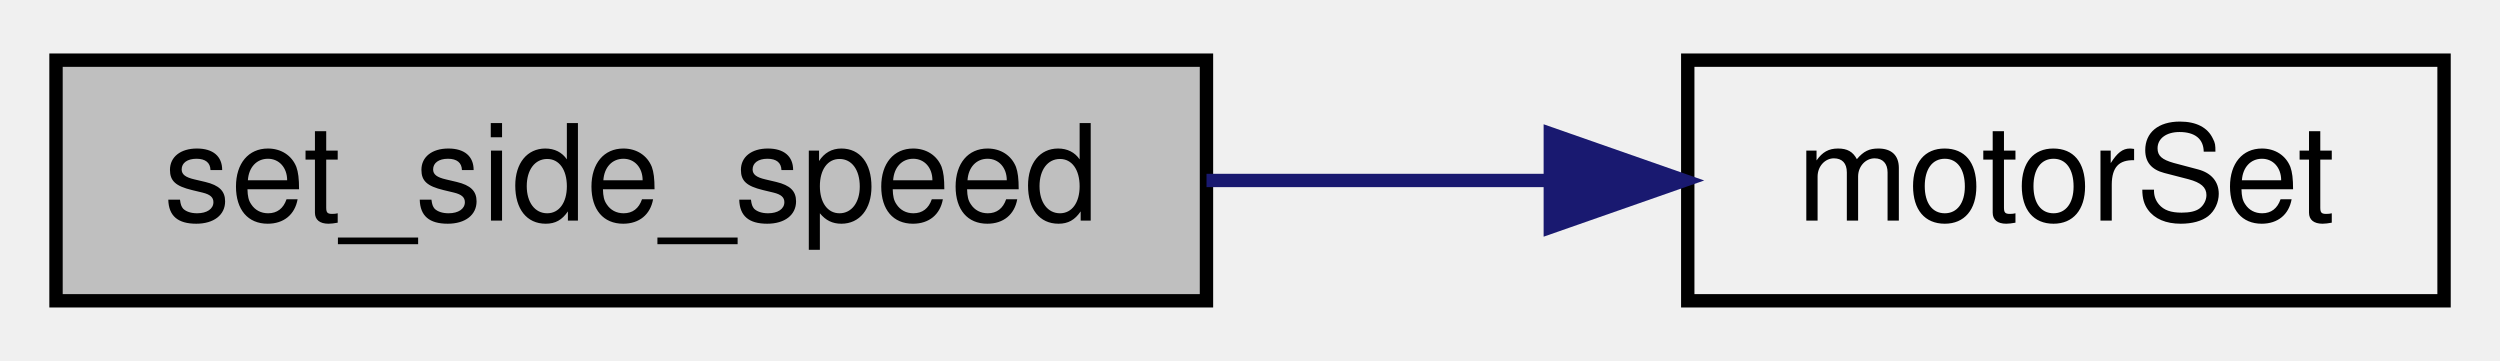
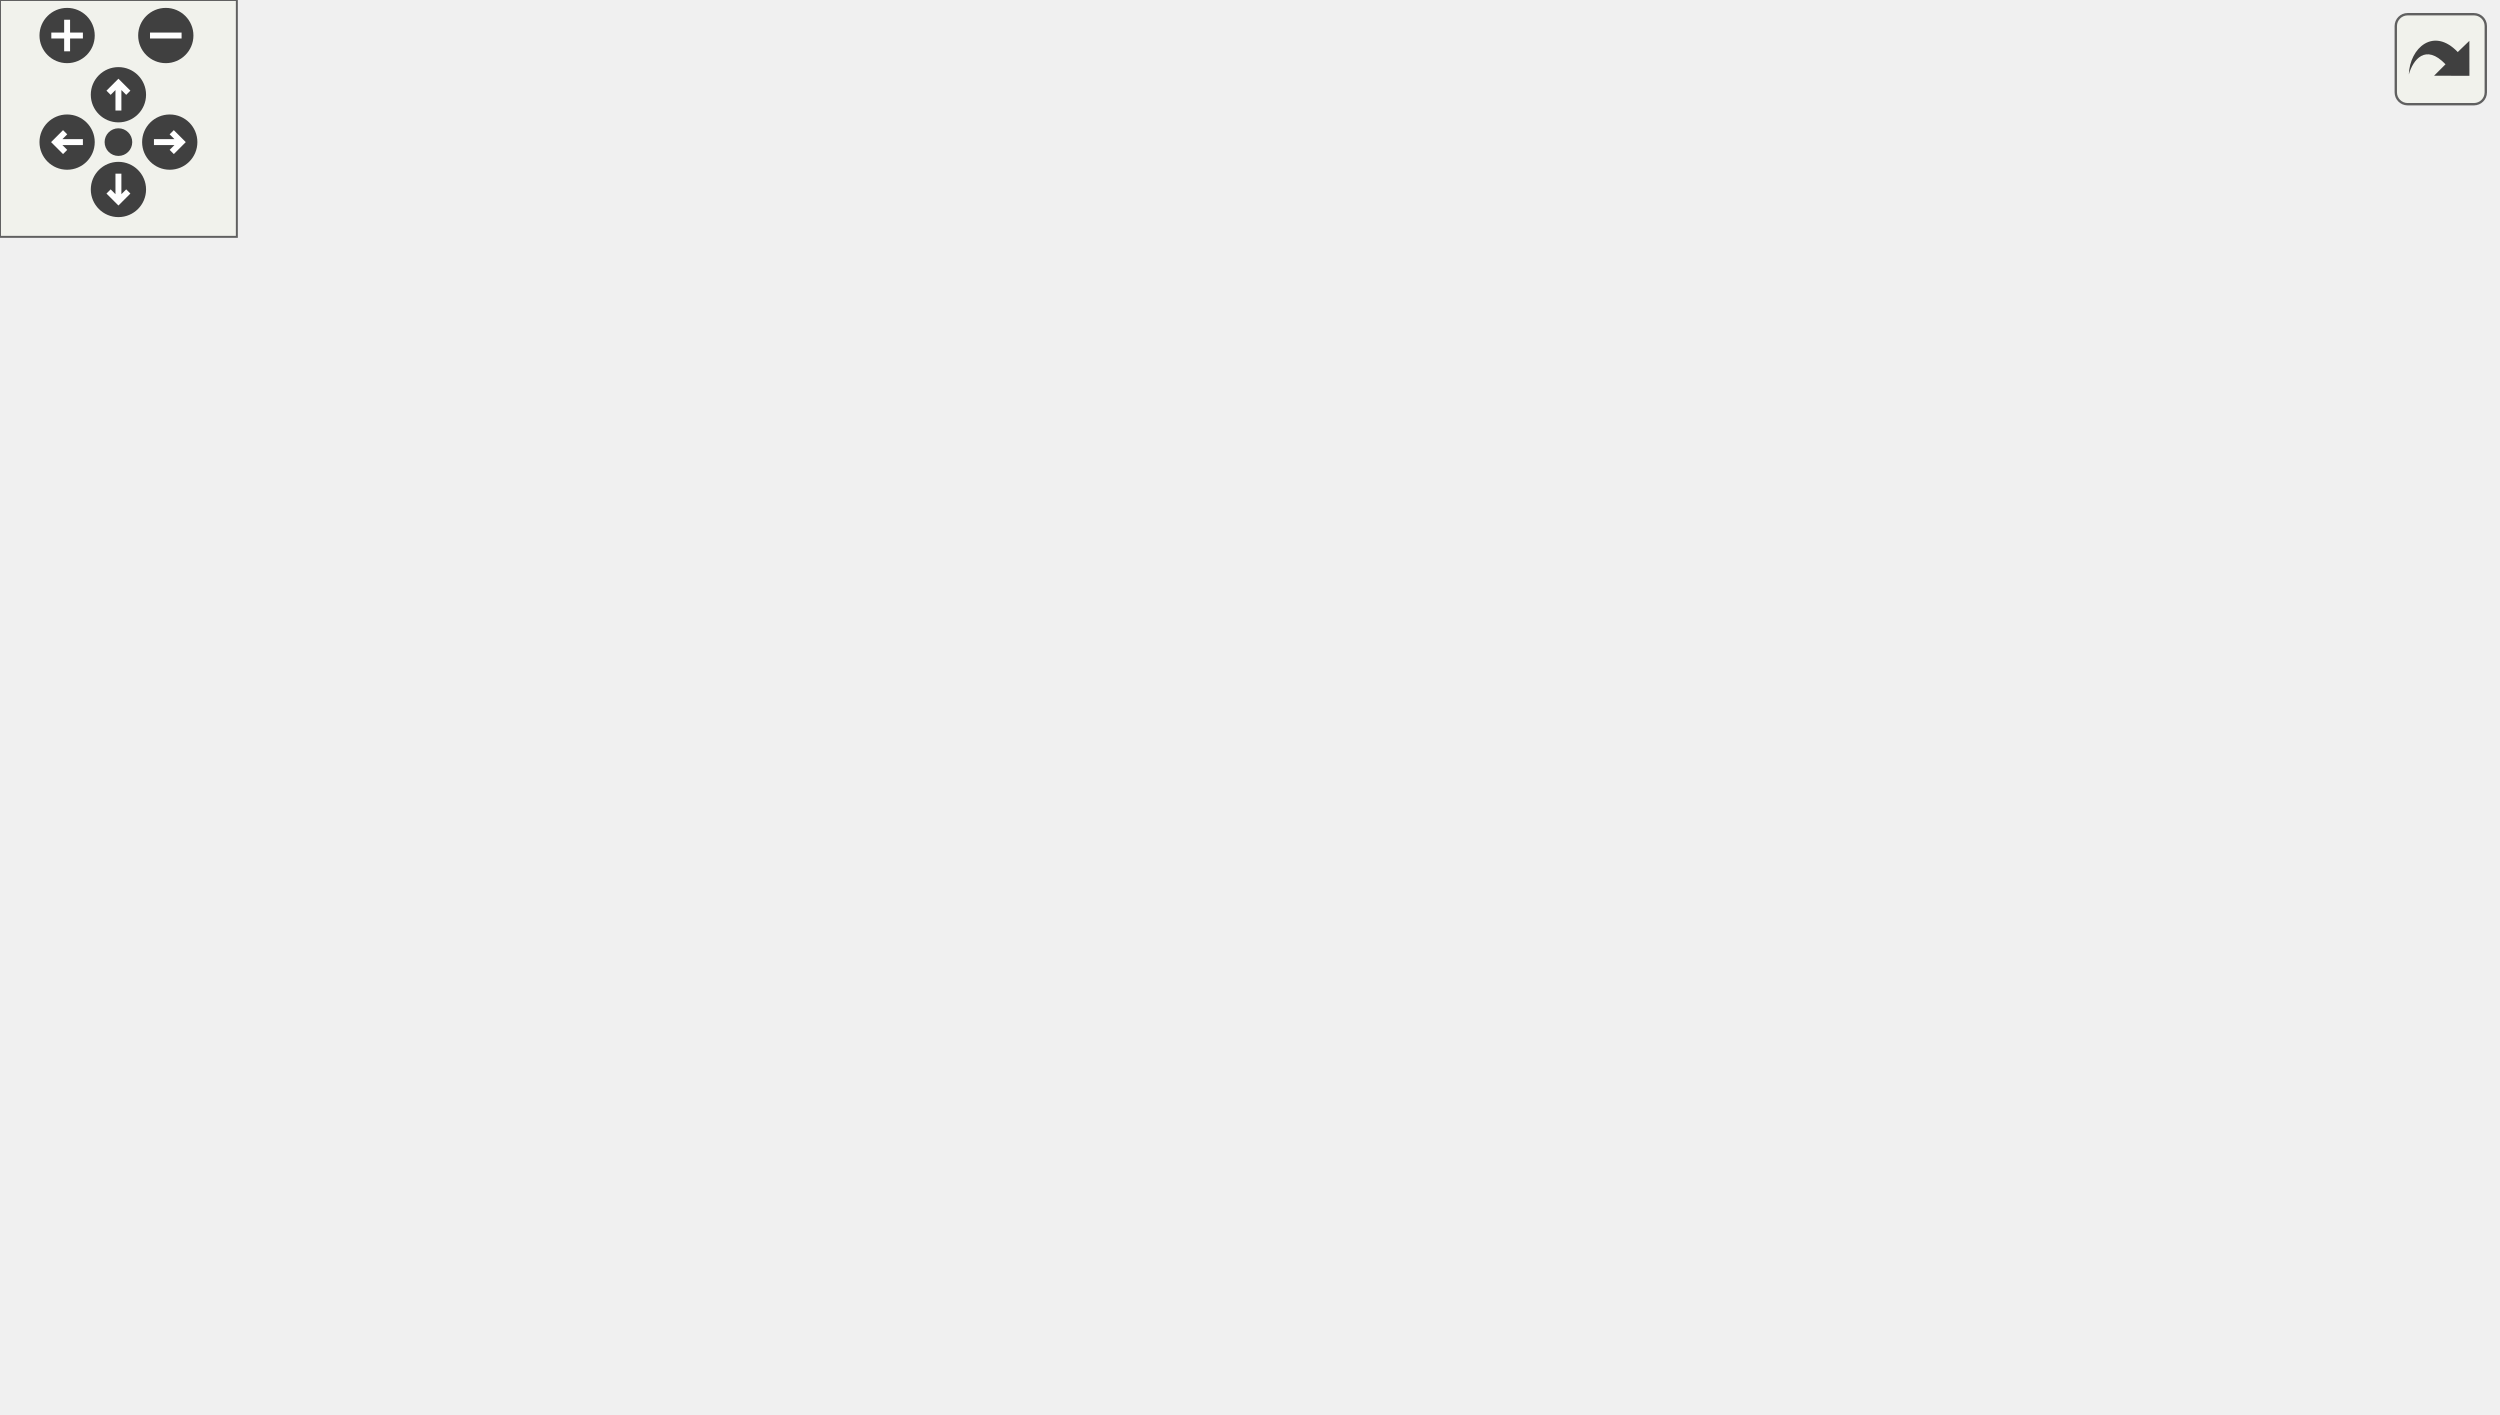
- <svg xmlns="http://www.w3.org/2000/svg" xmlns:xlink="http://www.w3.org/1999/xlink" width="187pt" height="27pt" viewBox="0.00 0.00 186.62 27.00">
-   <g id="graph0" class="graph" transform="scale(1 1) rotate(0) translate(4 23)">
-     <g id="node1" class="node">
-       <polygon fill="#bfbfbf" stroke="#000000" points="0,-.5 0,-18.5 86.054,-18.5 86.054,-.5 0,-.5" />
-       <text text-anchor="middle" x="43.027" y="-6.5" font-family="Helvetica,sans-Serif" font-size="10.00" fill="#000000">set_side_speed</text>
-     </g>
-     <g id="node2" class="node">
-       <g id="a_node2">
-         <a xlink:href="_a_p_i_8h.html#a03c5b04b472d024281f62d7af8854a8e" target="_top" xlink:title="motorSet">
-           <polygon fill="none" stroke="#000000" points="122.054,-.5 122.054,-18.5 178.625,-18.5 178.625,-.5 122.054,-.5" />
-           <text text-anchor="middle" x="150.339" y="-6.5" font-family="Helvetica,sans-Serif" font-size="10.00" fill="#000000">motorSet</text>
-         </a>
-       </g>
-     </g>
-     <g id="edge1" class="edge">
-       <path fill="none" stroke="#191970" d="M86.057,-9.5C94.503,-9.5 103.314,-9.5 111.609,-9.5" />
-       <polygon fill="#191970" stroke="#191970" points="111.773,-13 121.773,-9.5 111.773,-6 111.773,-13" />
+ <svg xmlns="http://www.w3.org/2000/svg" xmlns:xlink="http://www.w3.org/1999/xlink" id="main" version="1.1" xml:space="preserve">
+   <style type="text/css">
+ .edge:hover path { stroke: red; }
+ .edge:hover polygon { stroke: red; fill: red; }
+ </style>
+   <defs>
+     <circle id="rim" cx="0" cy="0" r="7" />
+     <circle id="rim2" cx="0" cy="0" r="3.5" />
+     <g id="zoomPlus">
+       <use xlink:href="#rim" fill="#404040">
+         <set attributeName="fill" to="#808080" begin="zoomplus.mouseover" end="zoomplus.mouseout" />
+       </use>
+       <path d="M-4,0h8M0,-4v8" fill="none" stroke="white" stroke-width="1.5" pointer-events="none" />
+     </g>
+     <g id="zoomMin">
+       <use xlink:href="#rim" fill="#404040">
+         <set attributeName="fill" to="#808080" begin="zoomminus.mouseover" end="zoomminus.mouseout" />
+       </use>
+       <path d="M-4,0h8" fill="none" stroke="white" stroke-width="1.5" pointer-events="none" />
+     </g>
+     <g id="dirArrow">
+       <path fill="none" stroke="white" stroke-width="1.5" d="M0,-3.0v7 M-2.5,-0.5L0,-3.0L2.5,-0.5" />
+     </g>
+     <g id="resetDef">
+       <use xlink:href="#rim2" fill="#404040">
+         <set attributeName="fill" to="#808080" begin="reset.mouseover" end="reset.mouseout" />
+       </use>
+     </g>
+   </defs>
+   <svg id="graph" class="graph">
+     <g id="viewport">
+       <g id="node1" class="node">
+         <polygon fill="#bfbfbf" stroke="#000000" points="0,-93.5 0,-111.5 86.054,-111.5 86.054,-93.5 0,-93.5" />
+         <text text-anchor="middle" x="43.027" y="-99.5" font-family="Helvetica,sans-Serif" font-size="10.00" fill="#000000">set_side_speed</text>
+       </g>
+       <g id="node2" class="node">
+         <g id="a_node2">
+           <a xlink:href="slew_8h.html#a7dff2b79dffe55fb936d977594d7c01d" target="_top" xlink:title="Sets motor speed wrapped inside the slew rate controller. ">
+             <polygon fill="none" stroke="#000000" points="122.054,-93.5 122.054,-111.5 208.083,-111.5 208.083,-93.5 122.054,-93.5" />
+             <text text-anchor="middle" x="165.068" y="-99.5" font-family="Helvetica,sans-Serif" font-size="10.00" fill="#000000">set_motor_slew</text>
+           </a>
+         </g>
+       </g>
+       <g id="edge1" class="edge">
+         <path fill="none" stroke="#191970" d="M86.054,-102.5C94.439,-102.5 103.322,-102.5 111.988,-102.5" />
+         <polygon fill="#191970" stroke="#191970" points="112.018,-106 122.018,-102.5 112.018,-99 112.018,-106" />
+       </g>
+       <g id="node3" class="node">
+         <g id="a_node3">
+           <a xlink:href="log_8h.html#af3668f40d1ad1b4f3418869ac9a31f34" target="_top" xlink:title="prints a info message ">
+             <polygon fill="none" stroke="#000000" points="249.354,-243.5 249.354,-261.5 293.162,-261.5 293.162,-243.5 249.354,-243.5" />
+             <text text-anchor="middle" x="271.258" y="-249.5" font-family="Helvetica,sans-Serif" font-size="10.00" fill="#000000">debug</text>
+           </a>
+         </g>
+       </g>
+       <g id="edge2" class="edge">
+         <path fill="none" stroke="#191970" d="M171.711,-111.883C189.068,-136.401 235.997,-202.692 258.666,-234.713" />
+         <polygon fill="#191970" stroke="#191970" points="255.983,-236.981 264.618,-243.12 261.696,-232.936 255.983,-236.981" />
+       </g>
+       <g id="node5" class="node">
+         <g id="a_node5">
+           <a xlink:href="slew_8c.html#a321758941d88b75783955c819bb75005" target="_top" xlink:title="Initializes the slew rate controller. ">
+             <polygon fill="none" stroke="#000000" points="244.083,-150.5 244.083,-168.5 298.433,-168.5 298.433,-150.5 244.083,-150.5" />
+             <text text-anchor="middle" x="271.258" y="-156.5" font-family="Helvetica,sans-Serif" font-size="10.00" fill="#000000">init_slew</text>
+           </a>
+         </g>
+       </g>
+       <g id="edge4" class="edge">
+         <path fill="none" stroke="#191970" d="M182.13,-111.658C199.159,-120.799 225.552,-134.966 245.204,-145.515" />
+         <polygon fill="#191970" stroke="#191970" points="243.773,-148.719 254.239,-150.365 247.083,-142.551 243.773,-148.719" />
+       </g>
+       <g id="node15" class="node">
+         <g id="a_node15">
+           <a xlink:href="_a_p_i_8h.html#a8b51124628d2a7741738d48551d1e8ee" target="_top" xlink:title="mutexTake">
+             <polygon fill="none" stroke="#000000" points="447.58,-37.5 447.58,-55.5 511.935,-55.5 511.935,-37.5 447.58,-37.5" />
+             <text text-anchor="middle" x="479.757" y="-43.5" font-family="Helvetica,sans-Serif" font-size="10.00" fill="#000000">mutexTake</text>
+           </a>
+         </g>
+       </g>
+       <g id="edge20" class="edge">
+         <path fill="none" stroke="#191970" d="M203.591,-93.477C237.818,-85.66 289.276,-74.396 334.433,-66.5 368.841,-60.483 408.095,-55.173 437.125,-51.539" />
+         <polygon fill="#191970" stroke="#191970" points="437.834,-54.978 447.33,-50.278 436.976,-48.031 437.834,-54.978" />
+       </g>
+       <g id="node16" class="node">
+         <g id="a_node16">
+           <a xlink:href="_a_p_i_8h.html#afe171a08d22de18fc2ab604b2364959f" target="_top" xlink:title="mutexGive">
+             <polygon fill="none" stroke="#000000" points="447.861,-.5 447.861,-18.5 511.654,-18.5 511.654,-.5 447.861,-.5" />
+             <text text-anchor="middle" x="479.757" y="-6.5" font-family="Helvetica,sans-Serif" font-size="10.00" fill="#000000">mutexGive</text>
+           </a>
+         </g>
+       </g>
+       <g id="edge21" class="edge">
+         <path fill="none" stroke="#191970" d="M183.892,-93.379C199.694,-85.972 223.002,-75.623 244.083,-68.5 310.534,-46.048 390.102,-27.869 437.704,-17.886" />
+         <polygon fill="#191970" stroke="#191970" points="438.568,-21.281 447.649,-15.822 437.146,-14.427 438.568,-21.281" />
+       </g>
+       <g id="node4" class="node">
+         <g id="a_node4">
+           <a xlink:href="_a_p_i_8h.html#a403c82418e475fa4a8273719e6a7f3e6" target="_top" xlink:title="printf">
+             <polygon fill="none" stroke="#000000" points="571.003,-169.5 571.003,-187.5 609.235,-187.5 609.235,-169.5 571.003,-169.5" />
+             <text text-anchor="middle" x="590.119" y="-175.5" font-family="Helvetica,sans-Serif" font-size="10.00" fill="#000000">printf</text>
+           </a>
+         </g>
+       </g>
+       <g id="edge3" class="edge">
+         <path fill="none" stroke="#191970" d="M282.034,-261.521C293.968,-270.87 314.207,-284.886 334.433,-290.5 367.471,-299.671 378.629,-299.98 411.58,-290.5 477.472,-271.543 542.559,-220.331 572.716,-194.24" />
+         <polygon fill="#191970" stroke="#191970" points="575.073,-196.829 580.268,-187.595 570.448,-191.574 575.073,-196.829" />
+       </g>
+       <g id="node6" class="node">
+         <g id="a_node6">
+           <a xlink:href="log_8h.html#a0bec2cf5fff7f607bc510b74aba9887c" target="_top" xlink:title="prints a warning message and displays on lcd. Only will print and display if log_level is greater tha...">
+             <polygon fill="none" stroke="#000000" points="347.497,-112.5 347.497,-130.5 398.516,-130.5 398.516,-112.5 347.497,-112.5" />
+             <text text-anchor="middle" x="373.006" y="-118.5" font-family="Helvetica,sans-Serif" font-size="10.00" fill="#000000">warning</text>
+           </a>
+         </g>
+       </g>
+       <g id="edge5" class="edge">
+         <path fill="none" stroke="#191970" d="M295.371,-150.494C308.454,-145.608 324.837,-139.49 339.178,-134.134" />
+         <polygon fill="#191970" stroke="#191970" points="340.57,-137.35 348.714,-130.572 338.121,-130.792 340.57,-137.35" />
+       </g>
+       <g id="node10" class="node">
+         <g id="a_node10">
+           <a xlink:href="_a_p_i_8h.html#a8966c541f3e9565aea1289f0d2f2cf43" target="_top" xlink:title="motorStopAll">
+             <polygon fill="none" stroke="#000000" points="336.383,-262.5 336.383,-280.5 409.629,-280.5 409.629,-262.5 336.383,-262.5" />
+             <text text-anchor="middle" x="373.006" y="-268.5" font-family="Helvetica,sans-Serif" font-size="10.00" fill="#000000">motorStopAll</text>
+           </a>
+         </g>
+       </g>
+       <g id="edge10" class="edge">
+         <path fill="none" stroke="#191970" d="M275.347,-168.722C283.895,-187.079 305.301,-228.57 334.433,-253.5 335.949,-254.797 337.574,-256.021 339.269,-257.173" />
+         <polygon fill="#191970" stroke="#191970" points="337.732,-260.328 348.135,-262.332 341.252,-254.278 337.732,-260.328" />
+       </g>
+       <g id="node11" class="node">
+         <g id="a_node11">
+           <a xlink:href="log_8h.html#a1606d750e1bb8de9f9e917172bba3382" target="_top" xlink:title="prints a info message ">
+             <polygon fill="none" stroke="#000000" points="463.696,-188.5 463.696,-206.5 495.819,-206.5 495.819,-188.5 463.696,-188.5" />
+             <text text-anchor="middle" x="479.757" y="-194.5" font-family="Helvetica,sans-Serif" font-size="10.00" fill="#000000">info</text>
+           </a>
+         </g>
+       </g>
+       <g id="edge11" class="edge">
+         <path fill="none" stroke="#191970" d="M298.581,-162.439C326.978,-165.716 372.63,-171.61 411.58,-179.5 425.64,-182.348 441.115,-186.361 453.762,-189.875" />
+         <polygon fill="#191970" stroke="#191970" points="453.052,-193.311 463.627,-192.673 454.962,-186.577 453.052,-193.311" />
+       </g>
+       <g id="node12" class="node">
+         <g id="a_node12">
+           <a xlink:href="_a_p_i_8h.html#aecd027ce8f8b52a765735e9eb5b202b3" target="_top" xlink:title="mutexCreate">
+             <polygon fill="none" stroke="#000000" points="336.383,-225.5 336.383,-243.5 409.629,-243.5 409.629,-225.5 336.383,-225.5" />
+             <text text-anchor="middle" x="373.006" y="-231.5" font-family="Helvetica,sans-Serif" font-size="10.00" fill="#000000">mutexCreate</text>
+           </a>
+         </g>
+       </g>
+       <g id="edge13" class="edge">
+         <path fill="none" stroke="#191970" d="M279.561,-168.512C291.028,-180.581 312.762,-202.136 334.433,-216.5 336.721,-218.017 339.158,-219.473 341.652,-220.853" />
+         <polygon fill="#191970" stroke="#191970" points="340.271,-224.078 350.771,-225.497 343.448,-217.84 340.271,-224.078" />
+       </g>
+       <g id="node13" class="node">
+         <g id="a_node13">
+           <a xlink:href="_a_p_i_8h.html#ab05a241d6d1fd98b1ceb4665db678156" target="_top" xlink:title="taskRunLoop">
+             <polygon fill="none" stroke="#000000" points="335.541,-188.5 335.541,-206.5 410.472,-206.5 410.472,-188.5 335.541,-188.5" />
+             <text text-anchor="middle" x="373.006" y="-194.5" font-family="Helvetica,sans-Serif" font-size="10.00" fill="#000000">taskRunLoop</text>
+           </a>
+         </g>
+       </g>
+       <g id="edge14" class="edge">
+         <path fill="none" stroke="#191970" d="M295.371,-168.506C308.454,-173.392 324.837,-179.51 339.178,-184.866" />
+         <polygon fill="#191970" stroke="#191970" points="338.121,-188.208 348.714,-188.428 340.57,-181.65 338.121,-188.208" />
+       </g>
+       <g id="node14" class="node">
+         <g id="a_node14">
+           <a xlink:href="slew_8c.html#a807a87c5df438fde21c1e8213906695b" target="_top" xlink:title="Closes the distance between the desired motor value and the current motor value by half for each moto...">
+             <polygon fill="none" stroke="#000000" points="334.433,-75.5 334.433,-93.5 411.58,-93.5 411.58,-75.5 334.433,-75.5" />
+             <text text-anchor="middle" x="373.006" y="-81.5" font-family="Helvetica,sans-Serif" font-size="10.00" fill="#000000">updateMotors</text>
+           </a>
+         </g>
+       </g>
+       <g id="edge15" class="edge">
+         <path fill="none" stroke="#191970" d="M280.034,-150.321C291.685,-138.48 313.262,-117.72 334.433,-103.5 337.159,-101.668 340.088,-99.905 343.069,-98.241" />
+         <polygon fill="#191970" stroke="#191970" points="344.769,-101.302 352.019,-93.576 341.533,-95.095 344.769,-101.302" />
+       </g>
+       <g id="node7" class="node">
+         <g id="a_node7">
+           <a xlink:href="log_8c.html#afff22aff6749311a684a559cac3ac8bd" target="_top" xlink:title="log_info">
+             <polygon fill="none" stroke="#000000" points="454.243,-112.5 454.243,-130.5 505.272,-130.5 505.272,-112.5 454.243,-112.5" />
+             <text text-anchor="middle" x="479.757" y="-118.5" font-family="Helvetica,sans-Serif" font-size="10.00" fill="#000000">log_info</text>
+           </a>
+         </g>
+       </g>
+       <g id="edge6" class="edge">
+         <path fill="none" stroke="#191970" d="M398.576,-121.5C412.077,-121.5 428.87,-121.5 443.674,-121.5" />
+         <polygon fill="#191970" stroke="#191970" points="444.026,-125 454.026,-121.5 444.026,-118 444.026,-125" />
+       </g>
+       <g id="edge7" class="edge">
+         <path fill="none" stroke="#191970" d="M497.489,-130.658C515.268,-139.841 542.867,-154.095 563.32,-164.659" />
+         <polygon fill="#191970" stroke="#191970" points="561.941,-167.886 572.432,-169.365 565.153,-161.666 561.941,-167.886" />
+       </g>
+       <g id="node8" class="node">
+         <g id="a_node8">
+           <a xlink:href="_a_p_i_8h.html#aab53a247d88151a6623c20fa1ea940b0" target="_top" xlink:title="lcdSetBacklight">
+             <polygon fill="none" stroke="#000000" points="547.935,-75.5 547.935,-93.5 632.304,-93.5 632.304,-75.5 547.935,-75.5" />
+             <text text-anchor="middle" x="590.119" y="-81.5" font-family="Helvetica,sans-Serif" font-size="10.00" fill="#000000">lcdSetBacklight</text>
+           </a>
+         </g>
+       </g>
+       <g id="edge8" class="edge">
+         <path fill="none" stroke="#191970" d="M505.354,-112.918C519.697,-108.11 537.826,-102.032 553.634,-96.732" />
+         <polygon fill="#191970" stroke="#191970" points="554.753,-100.049 563.122,-93.551 552.528,-93.412 554.753,-100.049" />
+       </g>
+       <g id="node9" class="node">
+         <g id="a_node9">
+           <a xlink:href="_a_p_i_8h.html#a5fa1d119fe3e836b5519f97eae7a1272" target="_top" xlink:title="lcdClear">
+             <polygon fill="none" stroke="#000000" points="563.779,-112.5 563.779,-130.5 616.459,-130.5 616.459,-112.5 563.779,-112.5" />
+             <text text-anchor="middle" x="590.119" y="-118.5" font-family="Helvetica,sans-Serif" font-size="10.00" fill="#000000">lcdClear</text>
+           </a>
+         </g>
+       </g>
+       <g id="edge9" class="edge">
+         <path fill="none" stroke="#191970" d="M505.354,-121.5C519.53,-121.5 537.404,-121.5 553.08,-121.5" />
+         <polygon fill="#191970" stroke="#191970" points="553.509,-125 563.509,-121.5 553.509,-118 553.509,-125" />
+       </g>
+       <g id="edge12" class="edge">
+         <path fill="none" stroke="#191970" d="M496.042,-194.696C513.071,-191.765 540.156,-187.102 560.901,-183.53" />
+         <polygon fill="#191970" stroke="#191970" points="561.532,-186.973 570.793,-181.827 560.344,-180.075 561.532,-186.973" />
+       </g>
+       <g id="edge18" class="edge">
+         <path fill="none" stroke="#191970" d="M394.574,-93.515C400.329,-96.344 406.386,-99.726 411.58,-103.5 430.141,-116.987 427.782,-128.905 447.58,-140.5 483.205,-161.364 530.484,-171.02 560.614,-175.31" />
+         <polygon fill="#191970" stroke="#191970" points="560.514,-178.827 570.885,-176.659 561.425,-171.887 560.514,-178.827" />
+       </g>
+       <g id="edge16" class="edge">
+         <path fill="none" stroke="#191970" d="M398.305,-75.495C412.163,-70.561 429.551,-64.372 444.699,-58.98" />
+         <polygon fill="#191970" stroke="#191970" points="446.023,-62.224 454.271,-55.572 443.676,-55.629 446.023,-62.224" />
+       </g>
+       <g id="edge17" class="edge">
+         <path fill="none" stroke="#191970" d="M383.765,-75.494C397.948,-63.807 423.883,-43.07 447.58,-27.5 449.493,-26.243 451.498,-24.987 453.534,-23.755" />
+         <polygon fill="#191970" stroke="#191970" points="455.558,-26.627 462.455,-18.585 452.048,-20.571 455.558,-26.627" />
+       </g>
+       <g id="node17" class="node">
+         <g id="a_node17">
+           <a xlink:href="_a_p_i_8h.html#a03c5b04b472d024281f62d7af8854a8e" target="_top" xlink:title="motorSet">
+             <polygon fill="none" stroke="#000000" points="451.472,-75.5 451.472,-93.5 508.043,-93.5 508.043,-75.5 451.472,-75.5" />
+             <text text-anchor="middle" x="479.757" y="-81.5" font-family="Helvetica,sans-Serif" font-size="10.00" fill="#000000">motorSet</text>
+           </a>
+         </g>
+       </g>
+       <g id="edge19" class="edge">
+         <path fill="none" stroke="#191970" d="M411.848,-84.5C421.392,-84.5 431.607,-84.5 441.14,-84.5" />
+         <polygon fill="#191970" stroke="#191970" points="441.153,-88 451.153,-84.5 441.153,-81 441.153,-88" />
+       </g>
+     </g>
+   </svg>
+   <g id="navigator" transform="translate(0 0)" fill="#404254">
+     <rect fill="#f2f5e9" fill-opacity="0.5" stroke="#606060" stroke-width=".5" x="0" y="0" width="60" height="60" />
+     <use id="zoomplus" xlink:href="#zoomPlus" x="17" y="9" />
+     <use id="zoomminus" xlink:href="#zoomMin" x="42" y="9" />
+     <use id="reset" xlink:href="#resetDef" x="30" y="36" />
+     <g id="arrowUp" xlink:href="#dirArrow" transform="translate(30 24)">
+       <use xlink:href="#rim" fill="#404040">
+         <set attributeName="fill" to="#808080" begin="arrowUp.mouseover" end="arrowUp.mouseout" />
+       </use>
+       <path fill="none" stroke="white" stroke-width="1.5" d="M0,-3.0v7 M-2.5,-0.5L0,-3.0L2.5,-0.5" />
+     </g>
+     <g id="arrowRight" xlink:href="#dirArrow" transform="rotate(90) translate(36 -43)">
+       <use xlink:href="#rim" fill="#404040">
+         <set attributeName="fill" to="#808080" begin="arrowRight.mouseover" end="arrowRight.mouseout" />
+       </use>
+       <path fill="none" stroke="white" stroke-width="1.5" d="M0,-3.0v7 M-2.5,-0.5L0,-3.0L2.5,-0.5" />
+     </g>
+     <g id="arrowDown" xlink:href="#dirArrow" transform="rotate(180) translate(-30 -48)">
+       <use xlink:href="#rim" fill="#404040">
+         <set attributeName="fill" to="#808080" begin="arrowDown.mouseover" end="arrowDown.mouseout" />
+       </use>
+       <path fill="none" stroke="white" stroke-width="1.5" d="M0,-3.0v7 M-2.5,-0.5L0,-3.0L2.5,-0.5" />
+     </g>
+     <g id="arrowLeft" xlink:href="#dirArrow" transform="rotate(270) translate(-36 17)">
+       <use xlink:href="#rim" fill="#404040">
+         <set attributeName="fill" to="#808080" begin="arrowLeft.mouseover" end="arrowLeft.mouseout" />
+       </use>
+       <path fill="none" stroke="white" stroke-width="1.5" d="M0,-3.0v7 M-2.5,-0.5L0,-3.0L2.5,-0.5" />
    </g>
  </g>
+   <svg viewBox="0 0 15 15" width="100%" height="30px" preserveAspectRatio="xMaxYMin meet">
+     <g id="arrow_out" transform="scale(0.3 0.3)">
+       <a xlink:href="drive_8h_a8df41fd50094c065eedc81fc5e6595d1_cgraph_org.svg" target="_base">
+         <rect id="button" ry="5" rx="5" y="6" x="6" height="38" width="38" fill="#f2f5e9" fill-opacity="0.5" stroke="#606060" stroke-width="1.0" />
+         <path id="arrow" d="M 11.5,31.437 C 11.94,20.098 22.043,11.323 32.159,21.979 L 37.069,17.246 C 37.069,17.246 37.088,32 37.088,32 L 22.16,31.978 C 22.16,31.978 26.998,27.14 26.998,27.14 C 18.529,18.264 13.292,25.23 11.5,31.437 z" style="fill:#404040;" />
+       </a>
+     </g>
+   </svg>
</svg>
